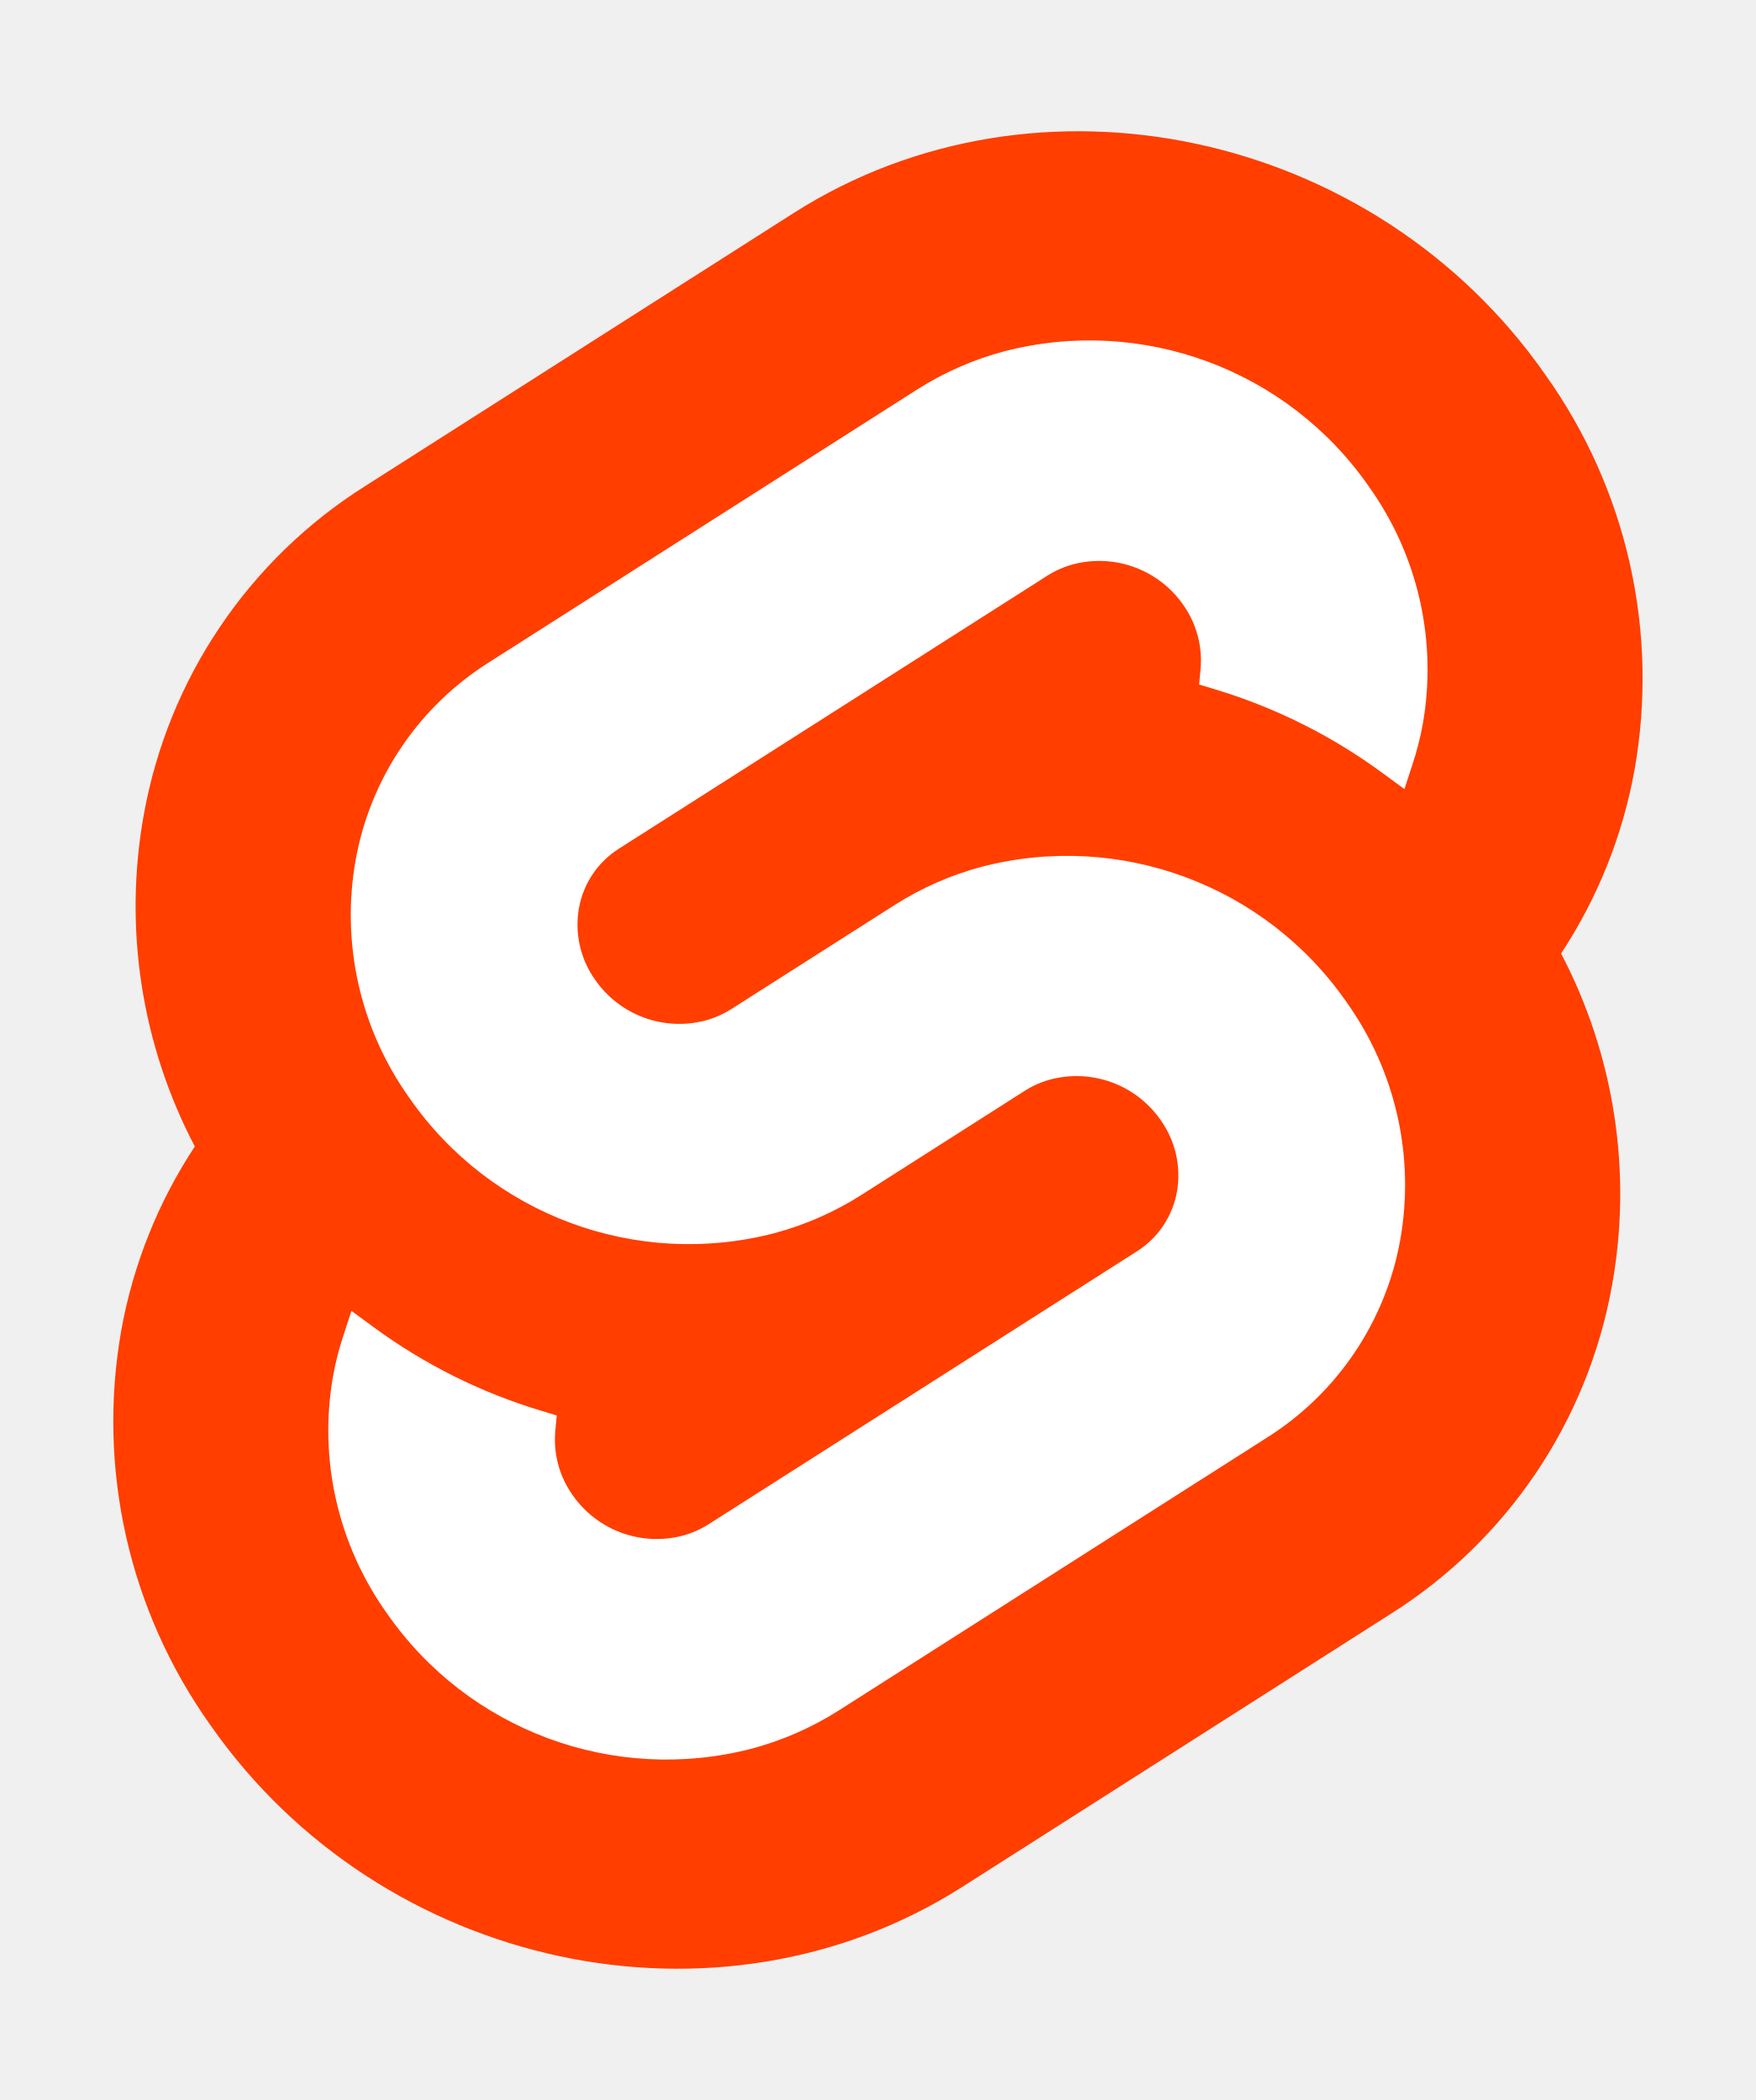
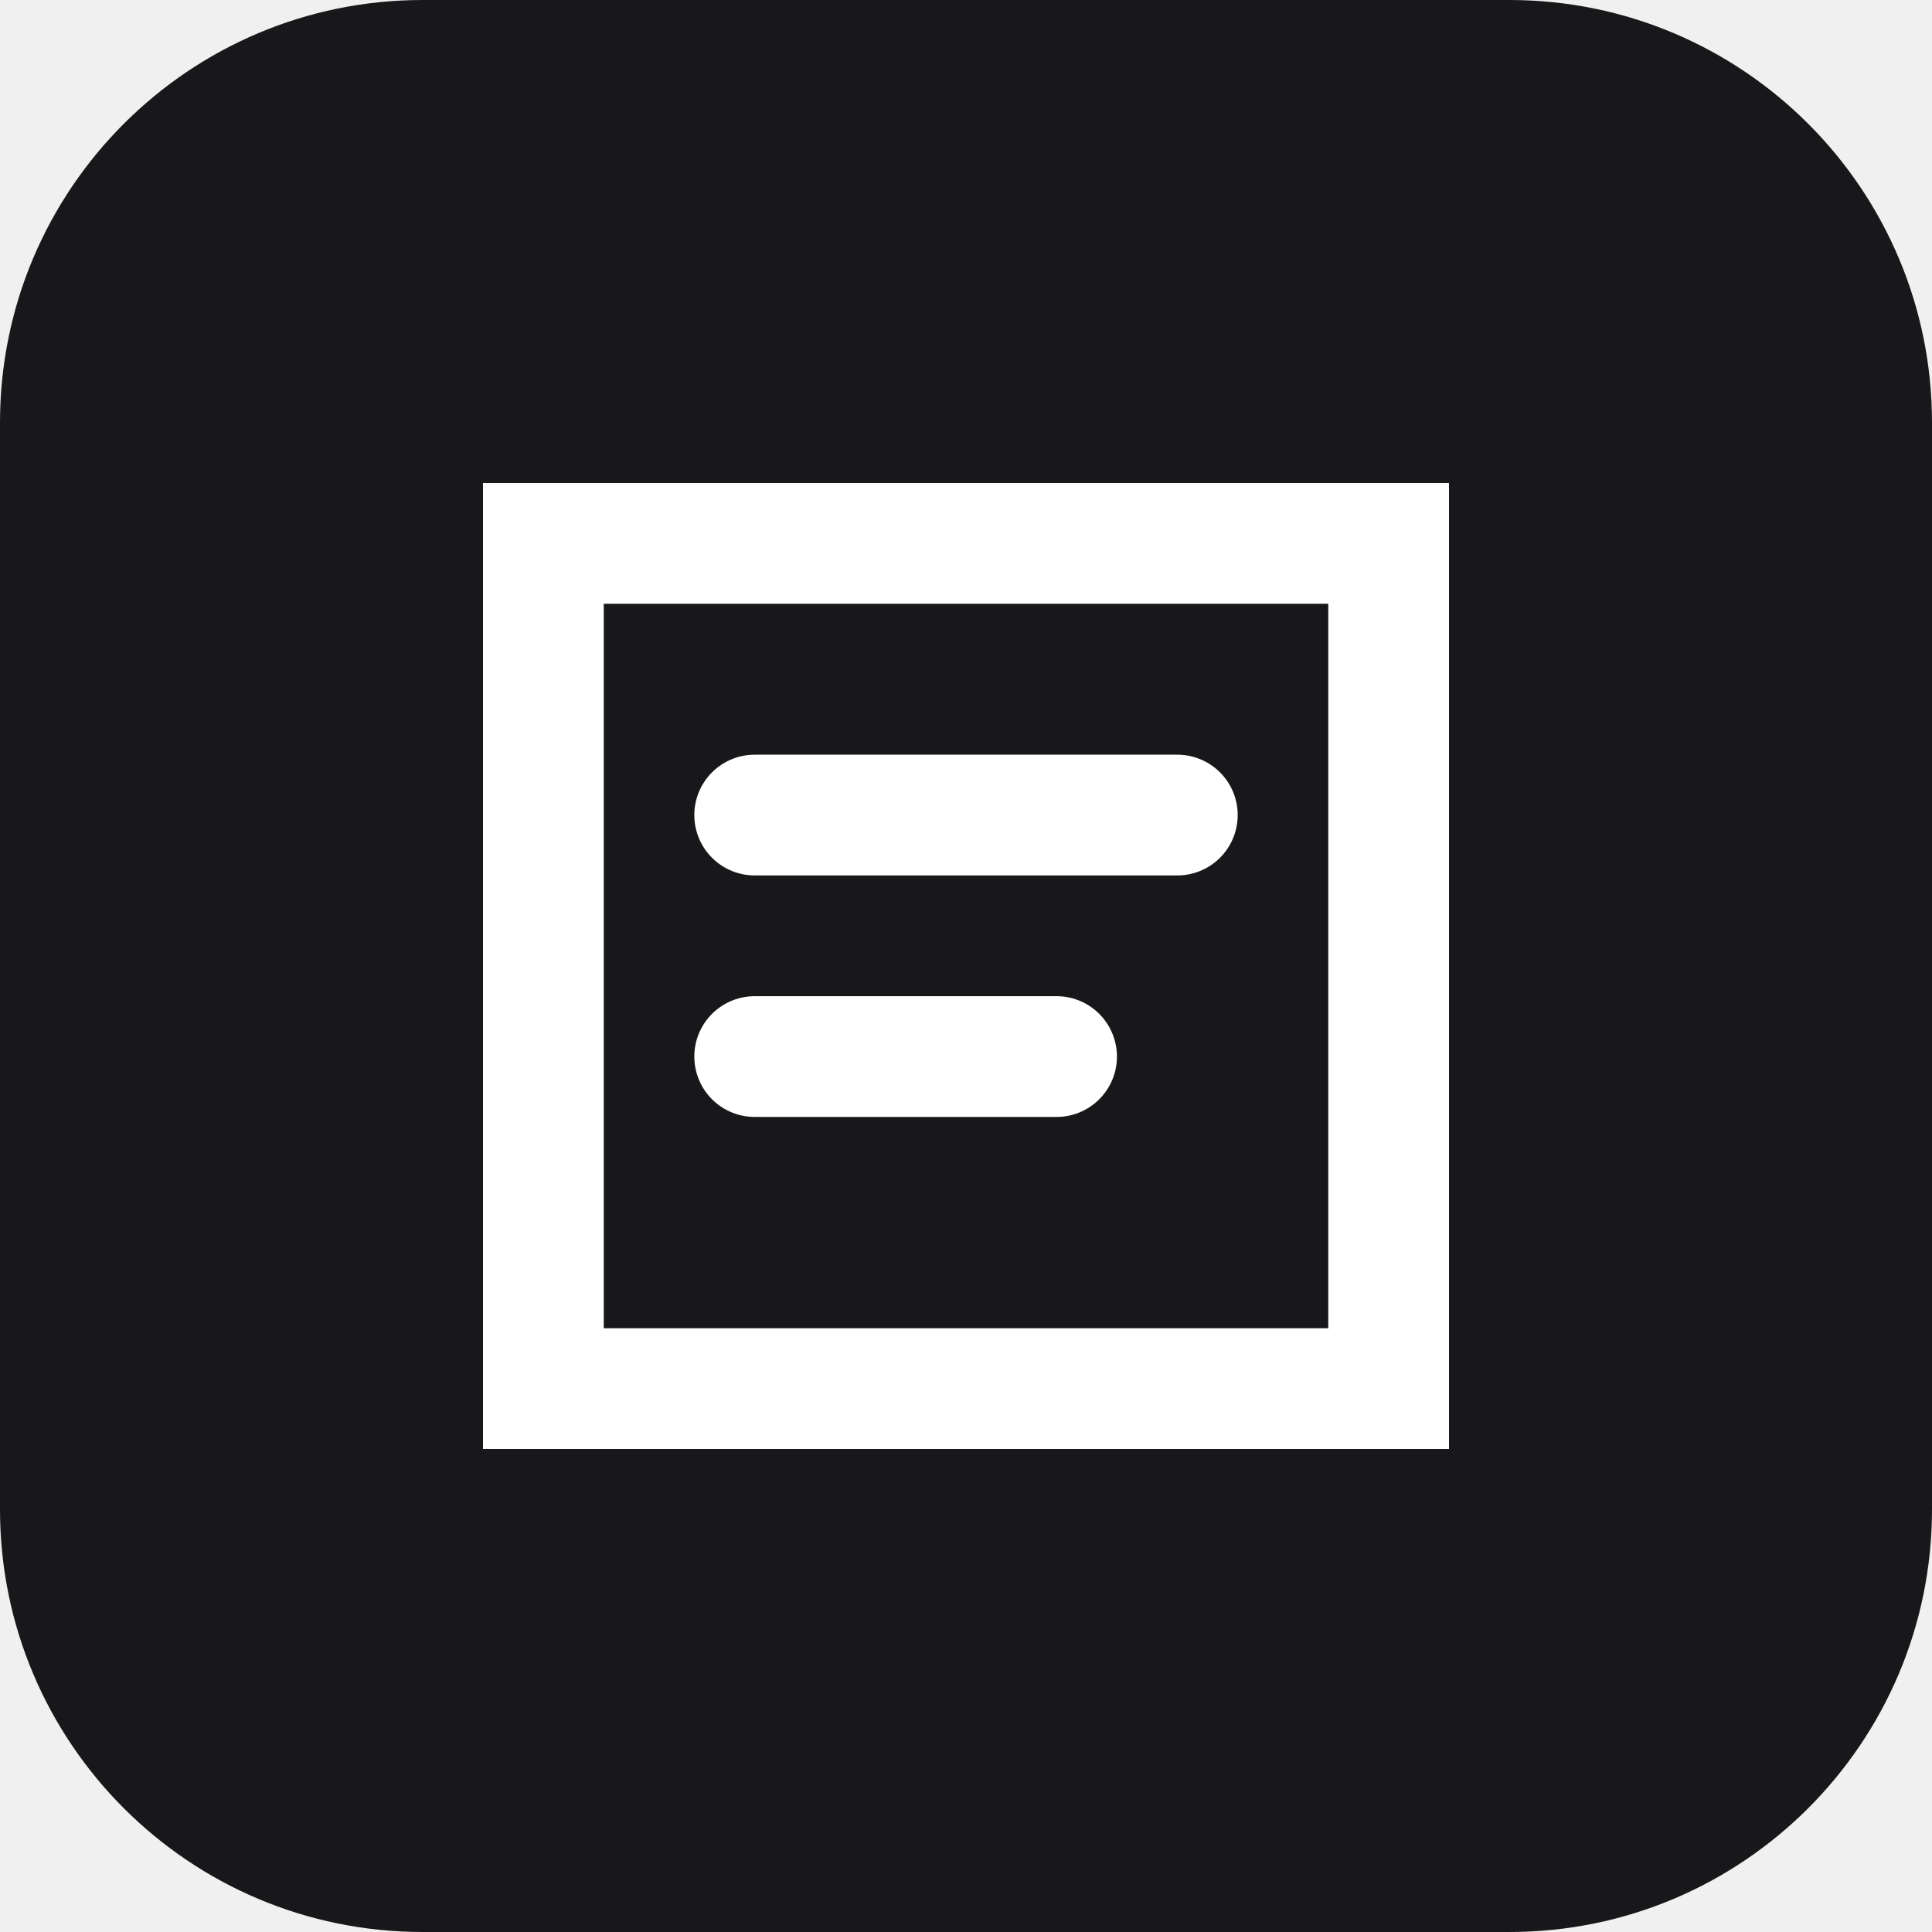
- <svg xmlns="http://www.w3.org/2000/svg" width="107" height="128" viewBox="0 0 107 128">
-   <path d="M94.157 22.819c-10.4-14.885-30.94-19.297-45.792-9.835L22.282 29.608A29.92 29.92 0 0 0 8.764 49.65a31.5 31.5 0 0 0 3.108 20.231 30 30 0 0 0-4.477 11.183 31.9 31.9 0 0 0 5.448 24.116c10.402 14.887 30.942 19.297 45.791 9.835l26.083-16.624A29.92 29.92 0 0 0 98.235 78.35a31.53 31.53 0 0 0-3.105-20.232 30 30 0 0 0 4.474-11.182 31.88 31.88 0 0 0-5.447-24.116" style="fill:#ff3e00" />
-   <path d="M45.817 106.582a20.72 20.72 0 0 1-22.237-8.243 19.17 19.17 0 0 1-3.277-14.503 18 18 0 0 1 .624-2.435l.49-1.498 1.337.981a33.6 33.6 0 0 0 10.203 5.098l.97.294-.09.968a5.85 5.85 0 0 0 1.052 3.878 6.24 6.24 0 0 0 6.695 2.485 5.8 5.8 0 0 0 1.603-.704L69.27 76.28a5.43 5.43 0 0 0 2.45-3.631 5.8 5.8 0 0 0-.987-4.371 6.24 6.24 0 0 0-6.698-2.487 5.7 5.7 0 0 0-1.6.704l-9.953 6.345a19 19 0 0 1-5.296 2.326 20.72 20.72 0 0 1-22.237-8.243 19.17 19.17 0 0 1-3.277-14.502 17.99 17.99 0 0 1 8.13-12.052l26.081-16.623a19 19 0 0 1 5.3-2.329 20.72 20.72 0 0 1 22.237 8.243 19.17 19.17 0 0 1 3.277 14.503 18 18 0 0 1-.624 2.435l-.49 1.498-1.337-.98a33.6 33.6 0 0 0-10.203-5.1l-.97-.294.09-.968a5.86 5.86 0 0 0-1.052-3.878 6.24 6.24 0 0 0-6.696-2.485 5.8 5.8 0 0 0-1.602.704L37.73 51.72a5.42 5.42 0 0 0-2.449 3.63 5.79 5.79 0 0 0 .986 4.372 6.24 6.24 0 0 0 6.698 2.486 5.8 5.8 0 0 0 1.602-.704l9.952-6.342a19 19 0 0 1 5.295-2.328 20.72 20.72 0 0 1 22.237 8.242 19.17 19.17 0 0 1 3.277 14.503 18 18 0 0 1-8.13 12.053l-26.081 16.622a19 19 0 0 1-5.3 2.328" style="fill:#fff" />
+ <svg xmlns="http://www.w3.org/2000/svg" viewBox="0 0 64 64">
+   <rect width="64" height="64" rx="14" fill="#18181b" />
+   <path d="M18 18h28v28H18z" fill="none" stroke="#fff" stroke-width="4" />
+   <path d="M25 27h14M25 35h10" stroke="#fff" stroke-width="4" stroke-linecap="round" />
</svg>
